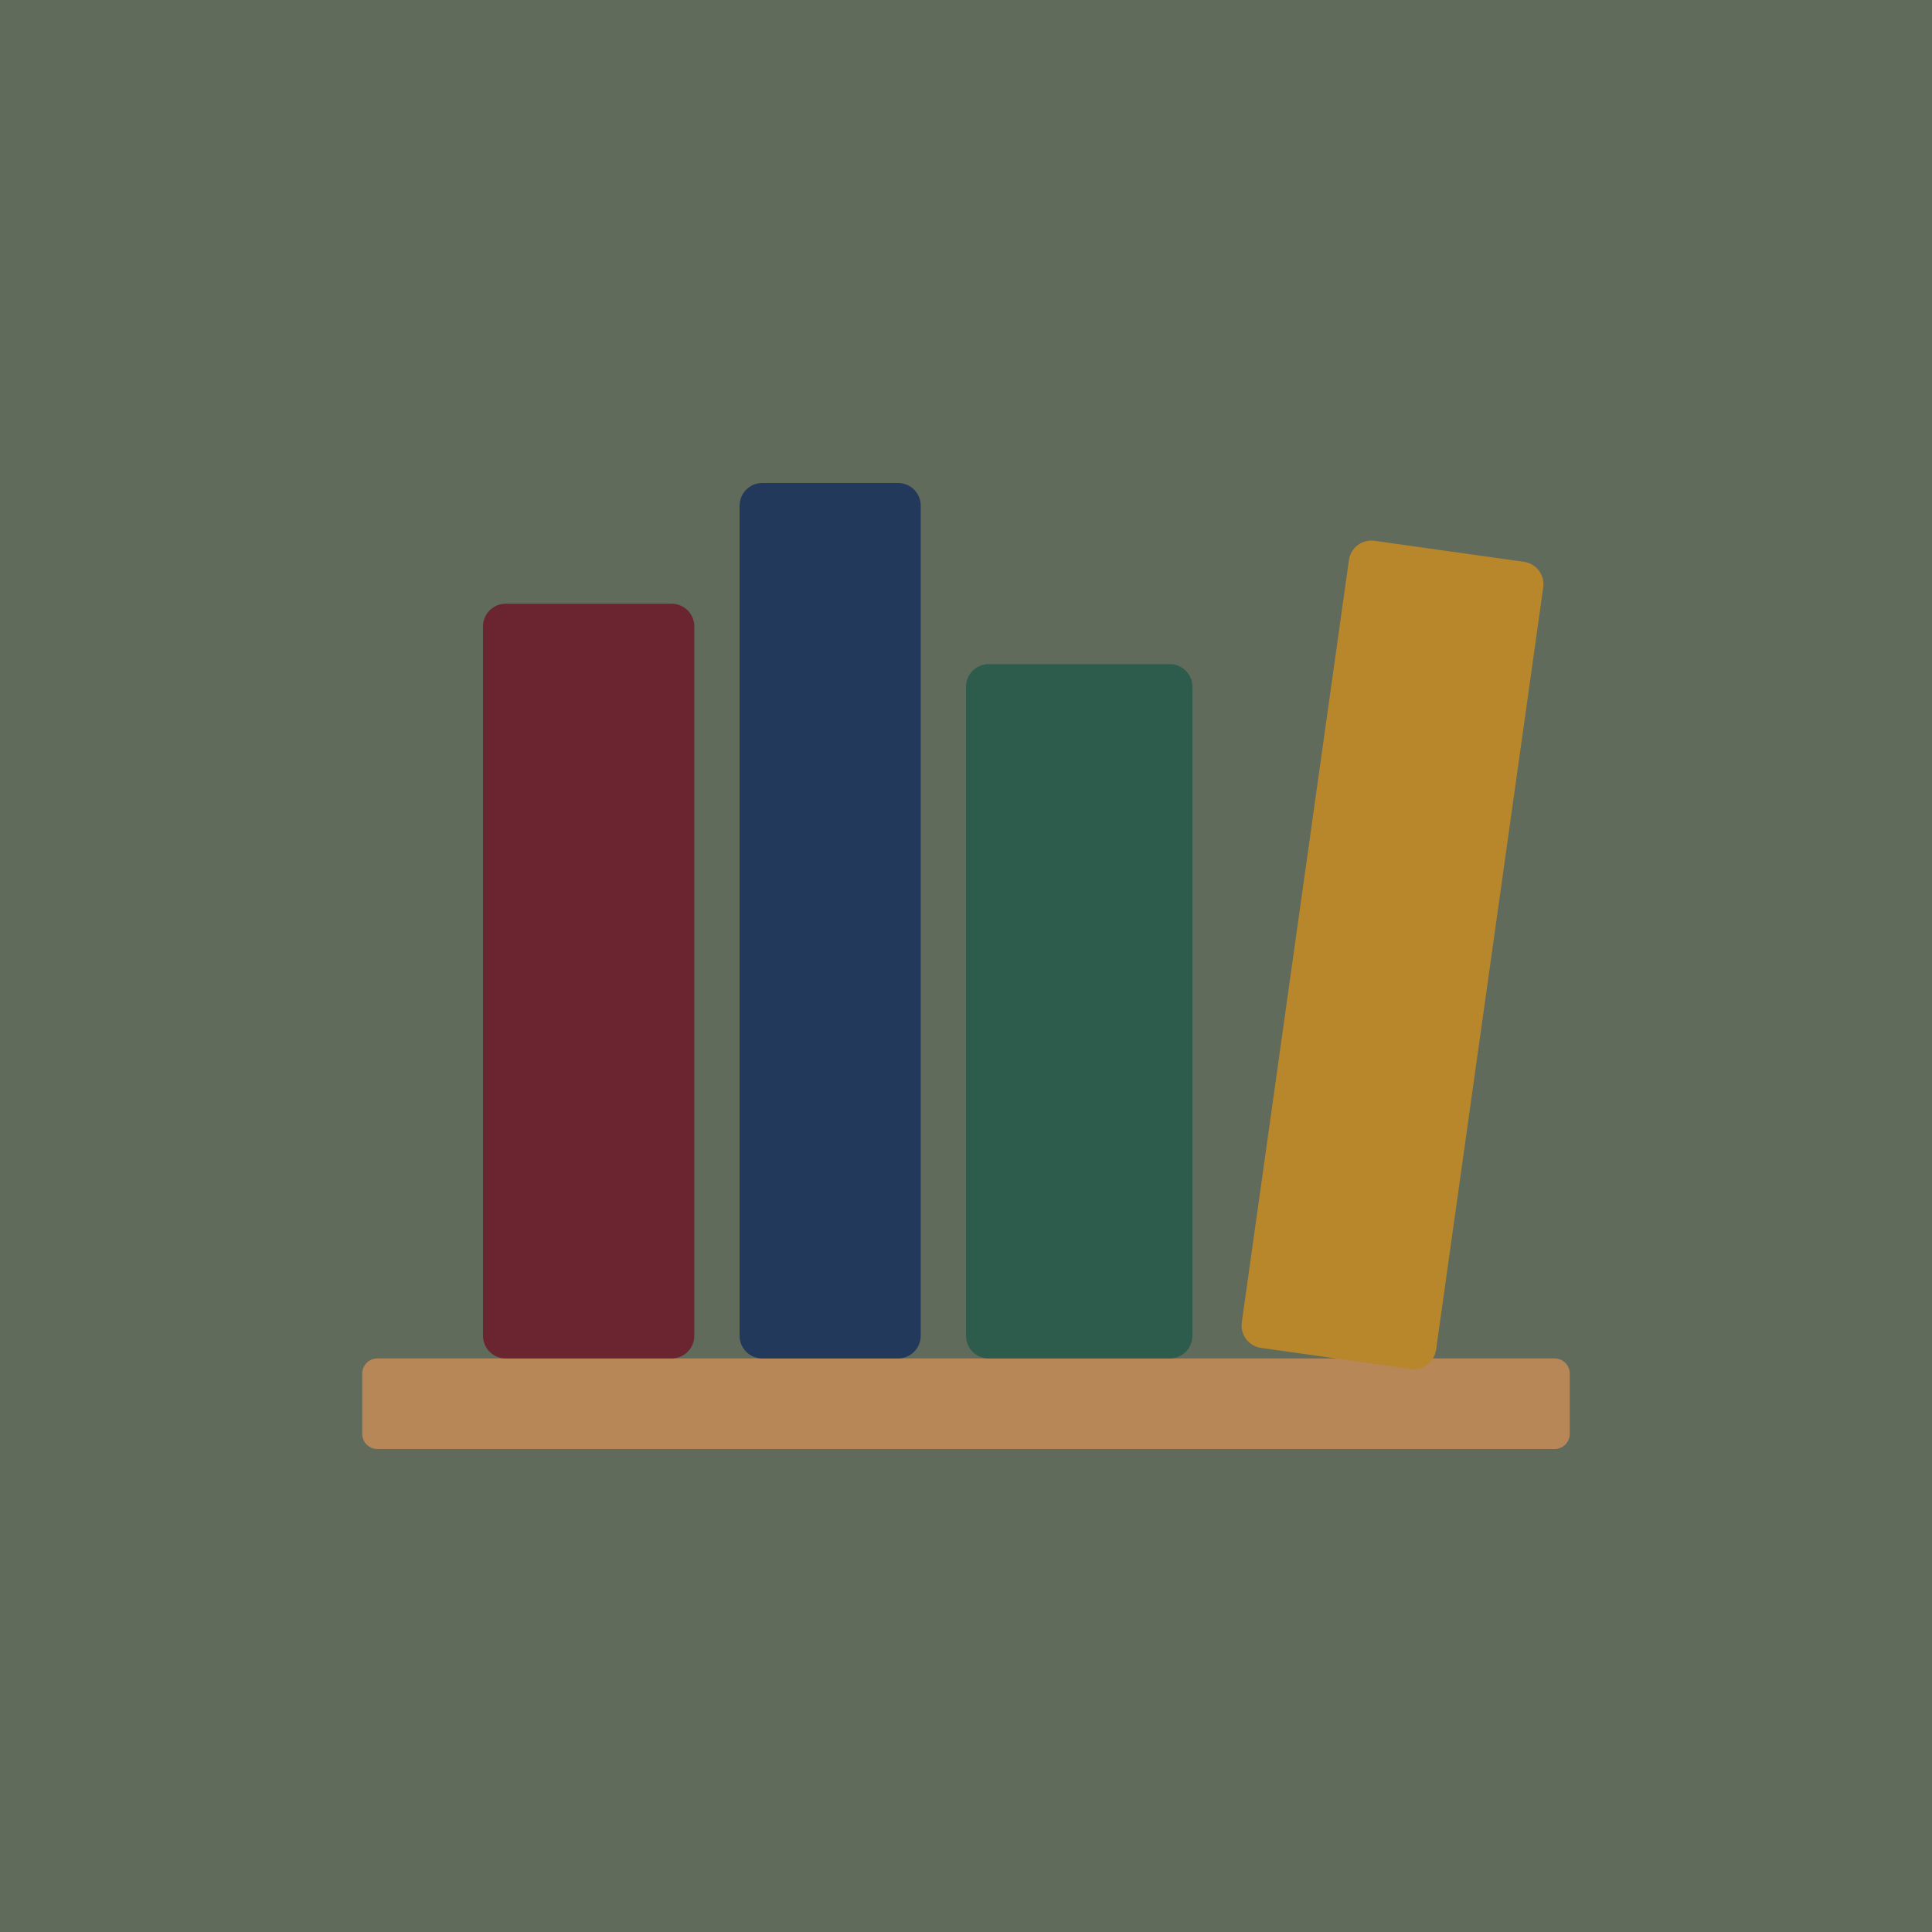
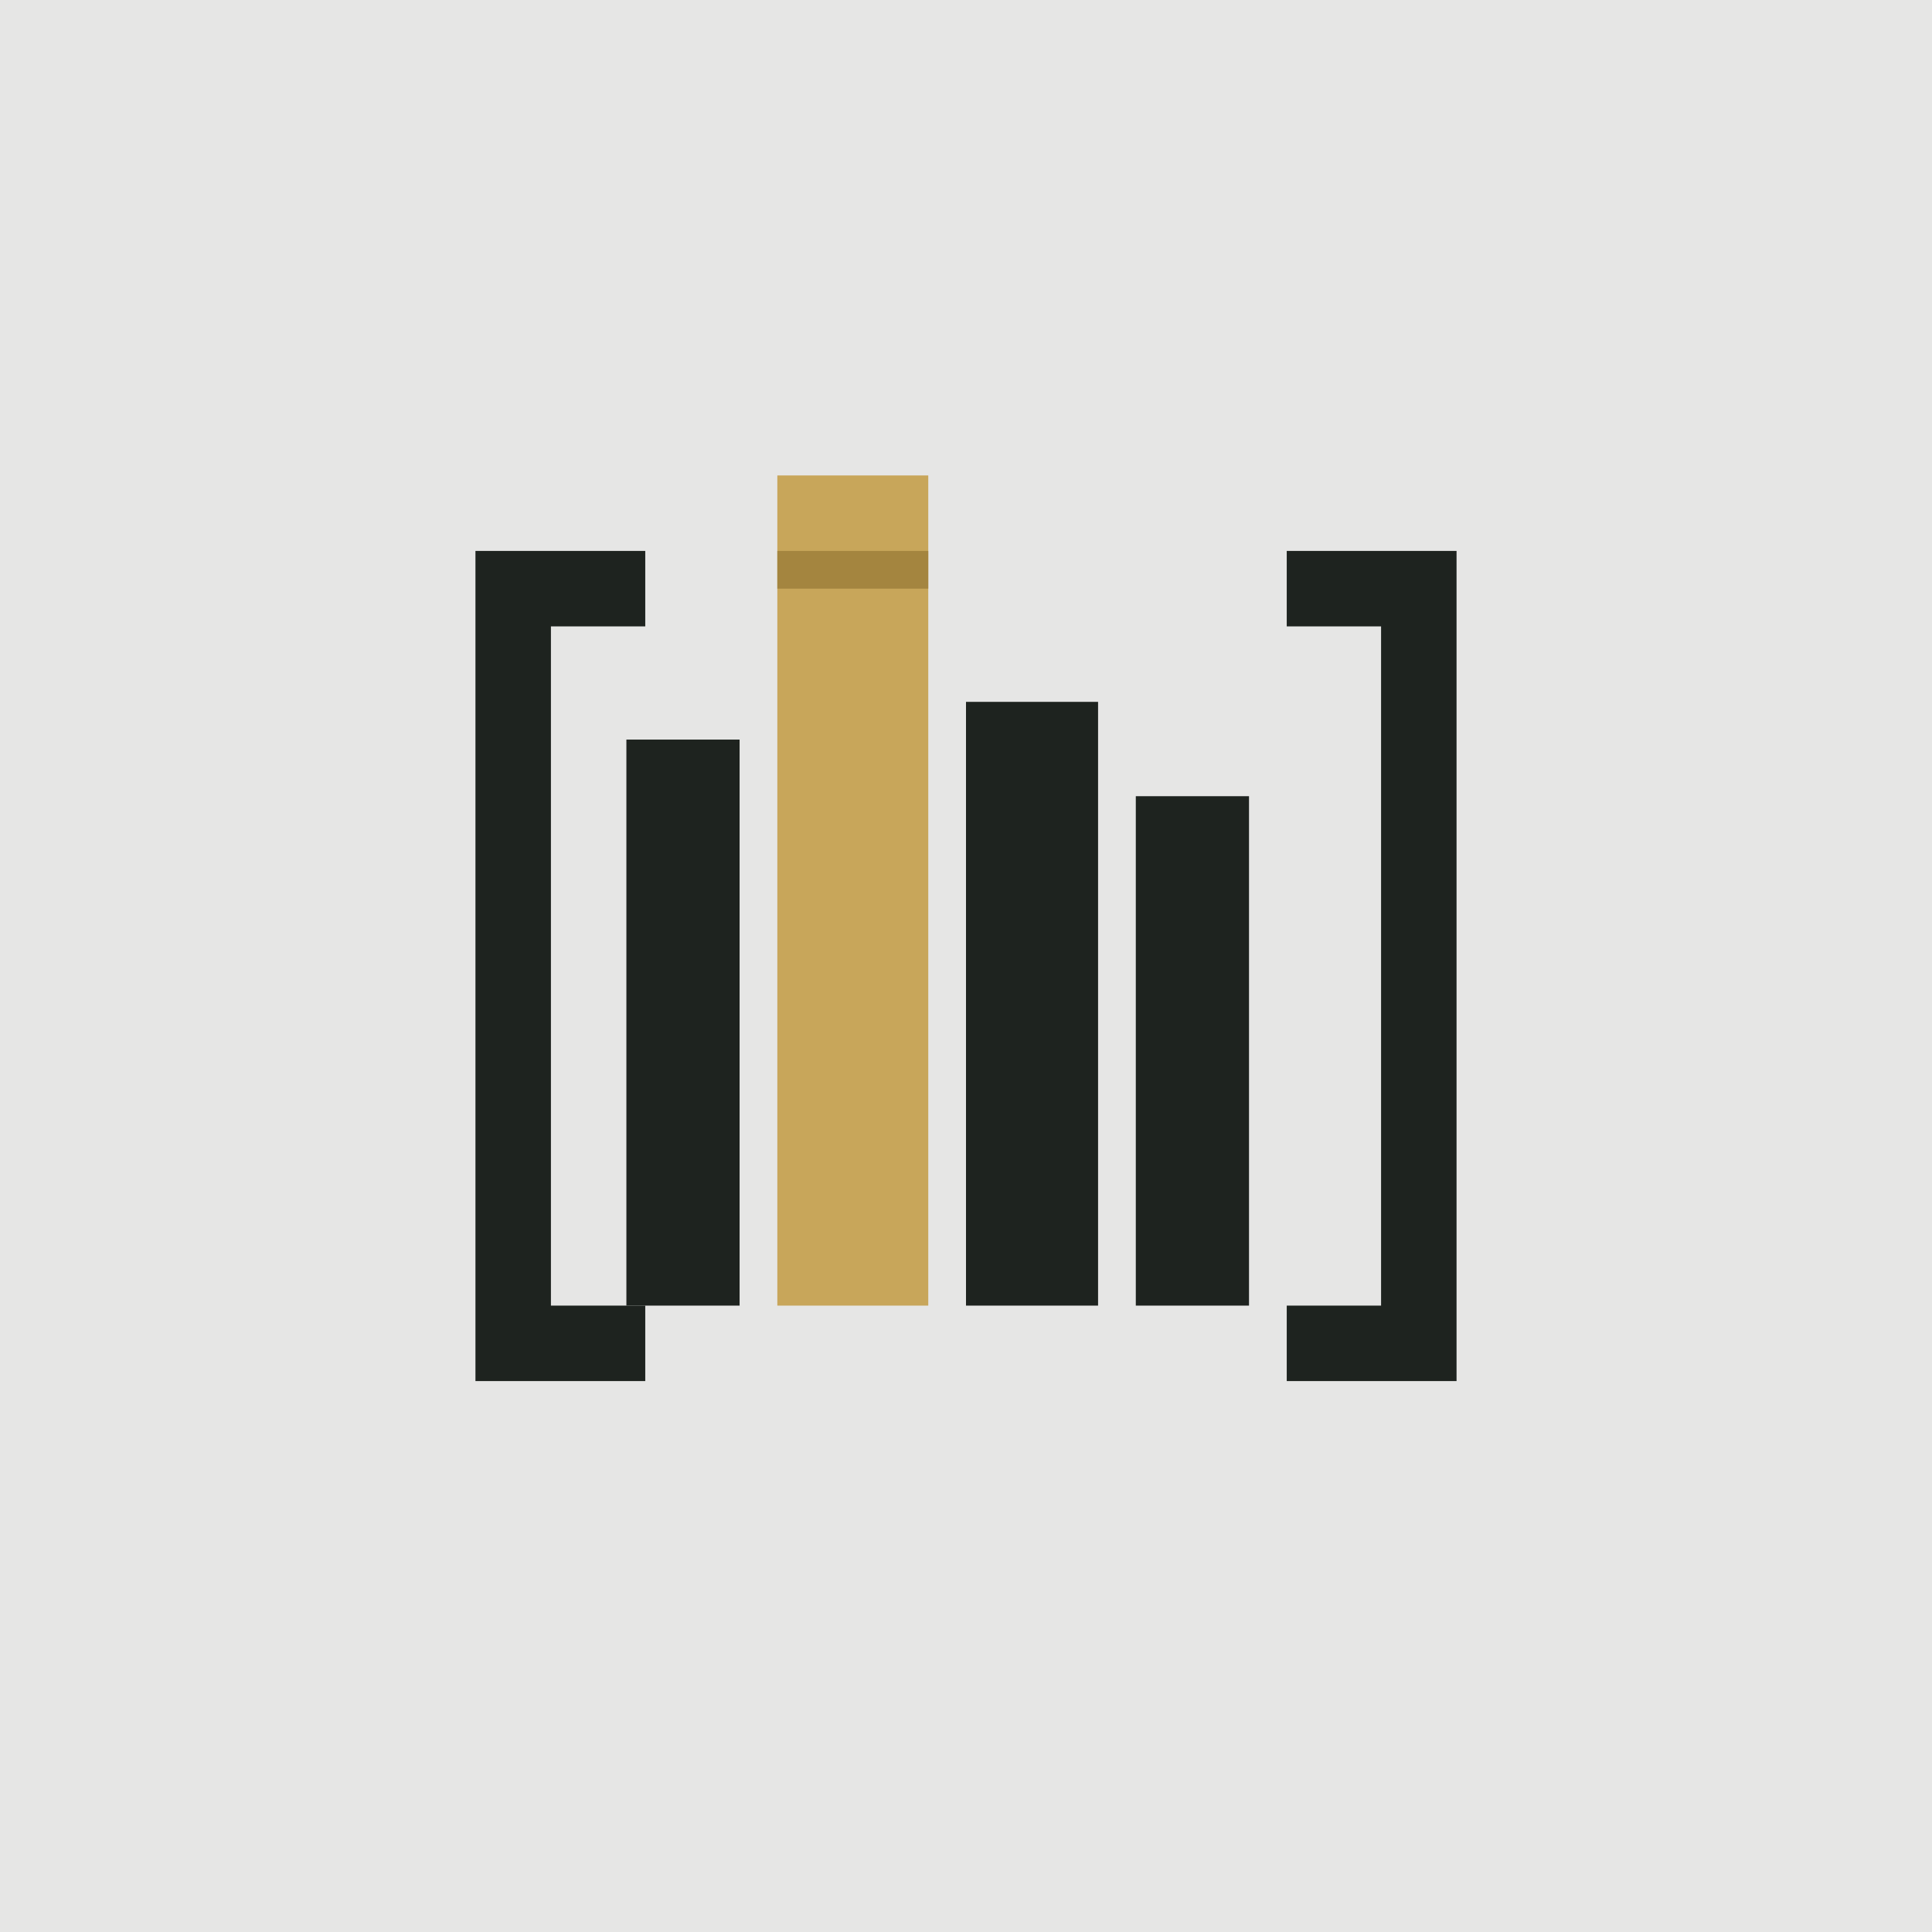
<svg xmlns="http://www.w3.org/2000/svg" viewBox="0 0 512 512">
-   <rect width="512" height="512" fill="#606b5b" />
-   <rect x="96" y="360" width="320" height="24" rx="4" fill="#b88757" />
-   <rect x="128" y="160" width="56" height="200" rx="6" fill="#6b2531" />
-   <rect x="196" y="128" width="48" height="232" rx="6" fill="#23395b" />
-   <rect x="256" y="176" width="60" height="184" rx="6" fill="#2e5c4c" />
-   <rect x="328" y="144" width="52" height="216" rx="6" fill="#b8862b" transform="rotate(8 354 360)" />
+   <rect width="512" height="512" fill="#e6e6e5" />
+   <g transform="translate(96 96) scale(5)">
+     <path d="M15 12H8V52H15M49 12H56V52H49" fill="none" stroke="#1e231f" stroke-width="4" />
+     <rect x="14" y="20" width="6" height="30" fill="#1e231f" />
+     <rect x="22" y="6" width="8" height="44" fill="#c8a65a" />
+     <rect x="22" y="10" width="8" height="2" fill="#a4853f" />
+     <rect x="32" y="18" width="7" height="32" fill="#1e231f" />
+     <rect x="41" y="23" width="6" height="27" fill="#1e231f" />
+   </g>
</svg>
